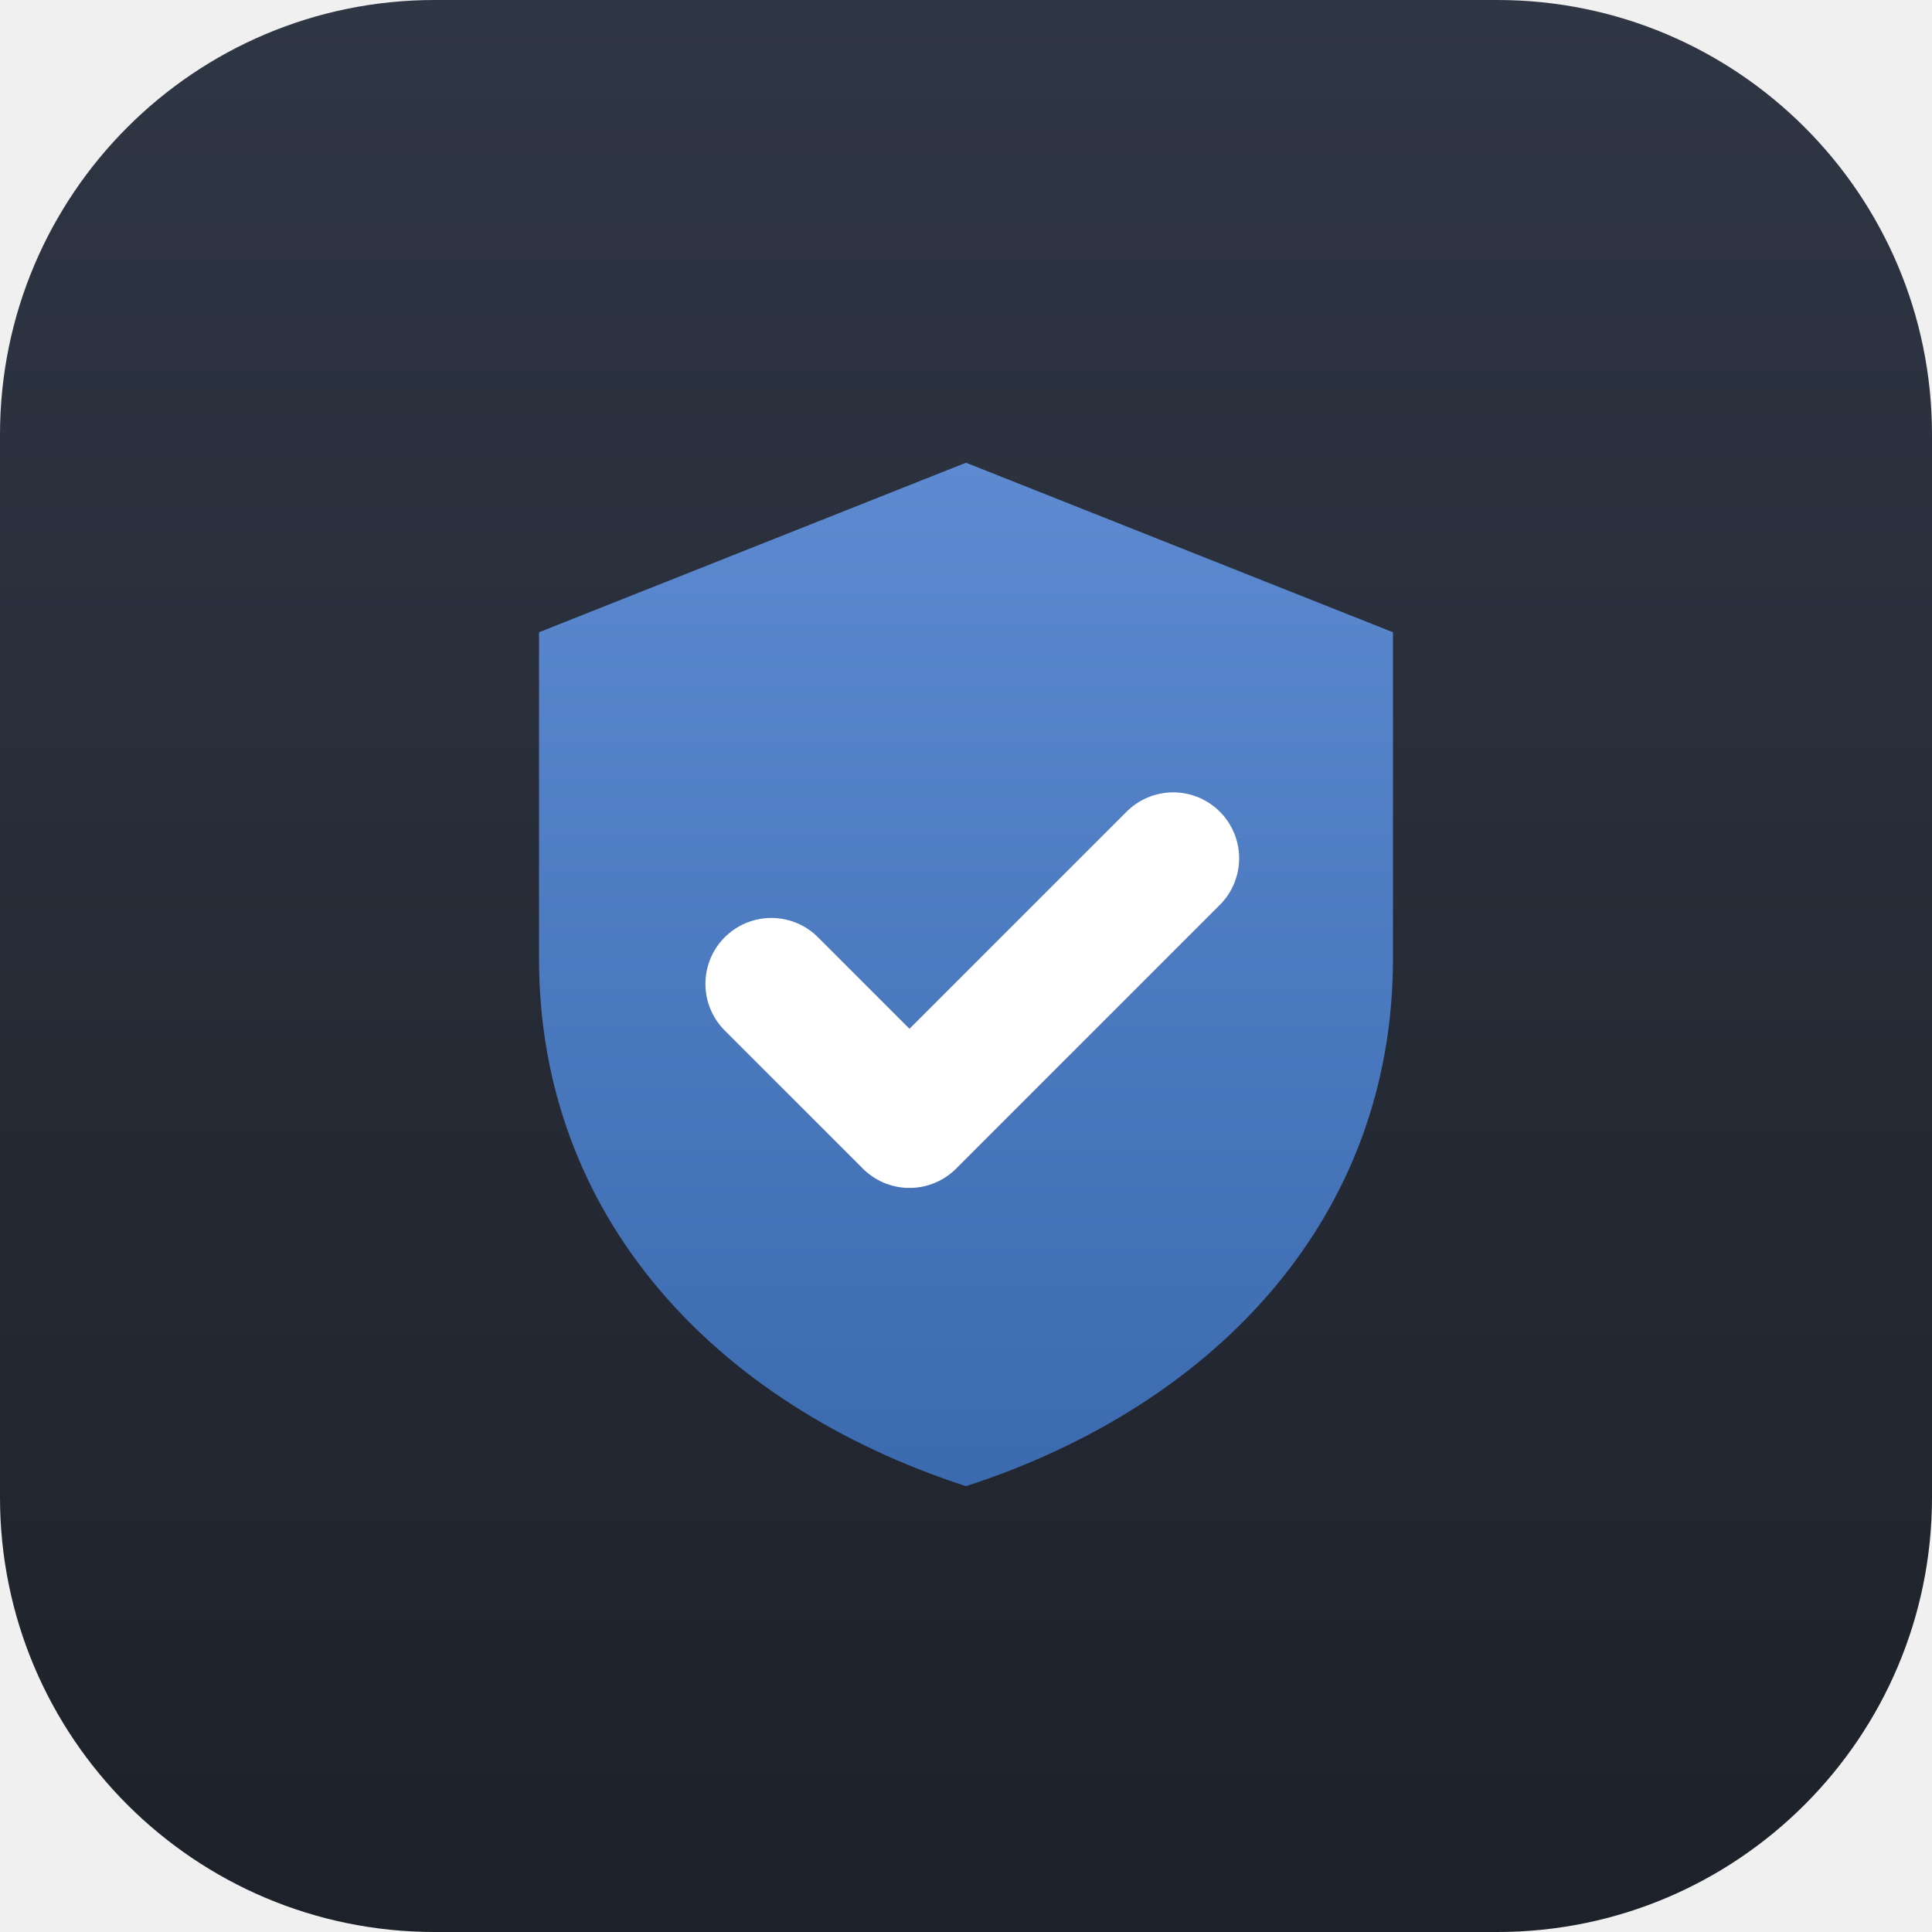
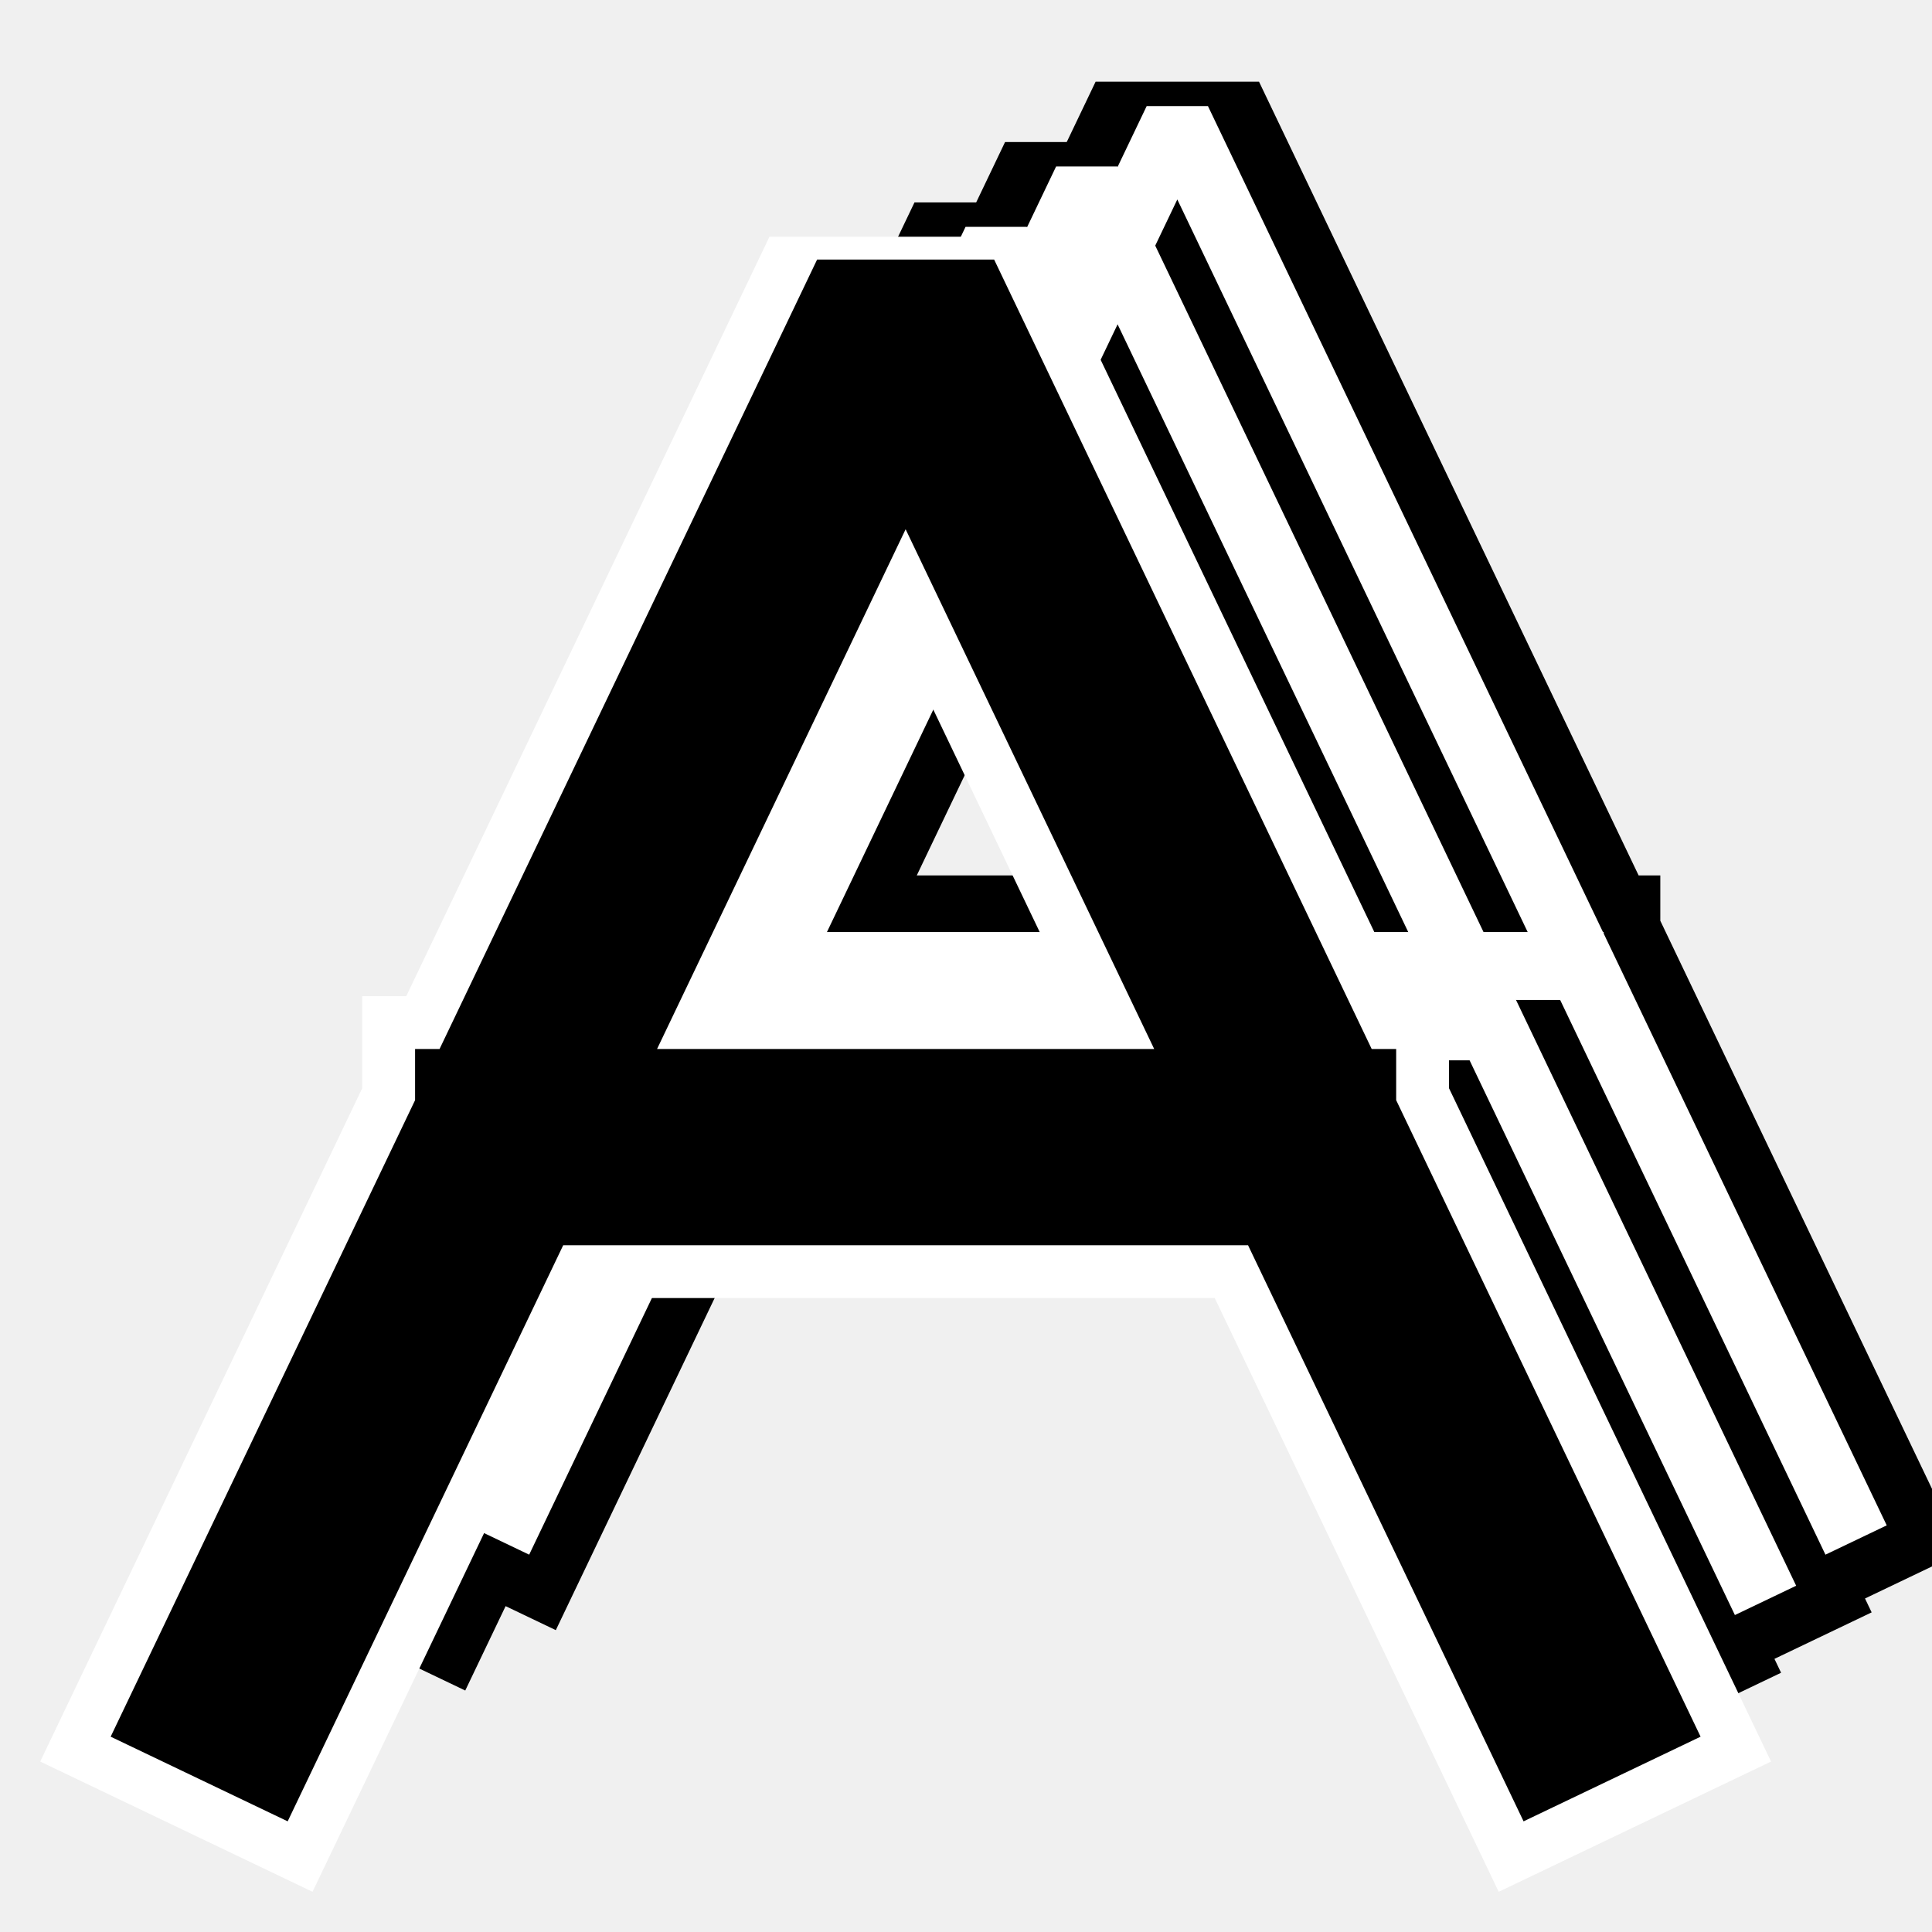
- <svg xmlns="http://www.w3.org/2000/svg" viewBox="0 0 24 24">
-   <defs>
-     <linearGradient id="bg" x1="0" y1="0" x2="0" y2="1">
-       <stop offset="0" stop-color="#2f3644" />
-       <stop offset="1" stop-color="#1d2129" />
-     </linearGradient>
-     <linearGradient id="sh" x1="0" y1="0" x2="0" y2="1">
-       <stop offset="0" stop-color="#5d8ad0" />
-       <stop offset="1" stop-color="#3b6aaf" />
-     </linearGradient>
-   </defs>
-   <rect width="24" height="24" rx="5.4" fill="url(#bg)" />
-   <g transform="translate(12 12.3) scale(.78) translate(-12 -12)">
-     <path d="M12 3.6 5.2 6.3v5.2c0 4.1 2.8 7.1 6.8 8.4 4-1.3 6.8-4.3 6.8-8.4V6.3z" fill="url(#sh)" />
-     <path d="m8.9 11.9 2.2 2.2 4.2-4.2" fill="none" stroke="#fff" stroke-width="2.1" stroke-linecap="round" stroke-linejoin="round" />
+ <svg xmlns="http://www.w3.org/2000/svg" viewBox="0 0 64 64">
+   <g fill="none" stroke-linecap="square" stroke-linejoin="bevel">
+     <g stroke="#000" stroke-width="6">
+       <path d="M17 50 39 4 61 50M26 32h26" />
+       <path d="M14 52 36 6 58 52M23 34h26" />
+       <path d="M11 54 33 8 55 54M20 36h26" />
+     </g>
+     <g stroke="#fff" stroke-width="2.25">
+       <path d="M17 50 39 4 61 50M26 32h26" />
+       <path d="M14 52 36 6 58 52M23 34h26" />
+       <path d="M11 54 33 8 55 54M20 36h26" />
+     </g>
+     <path d="M8 56 30 10 52 56M17 38h26" stroke="#fff" stroke-width="10" />
+     <path d="M8 56 30 10 52 56M17 38h26" stroke="#000" stroke-width="6.5" />
  </g>
</svg>
